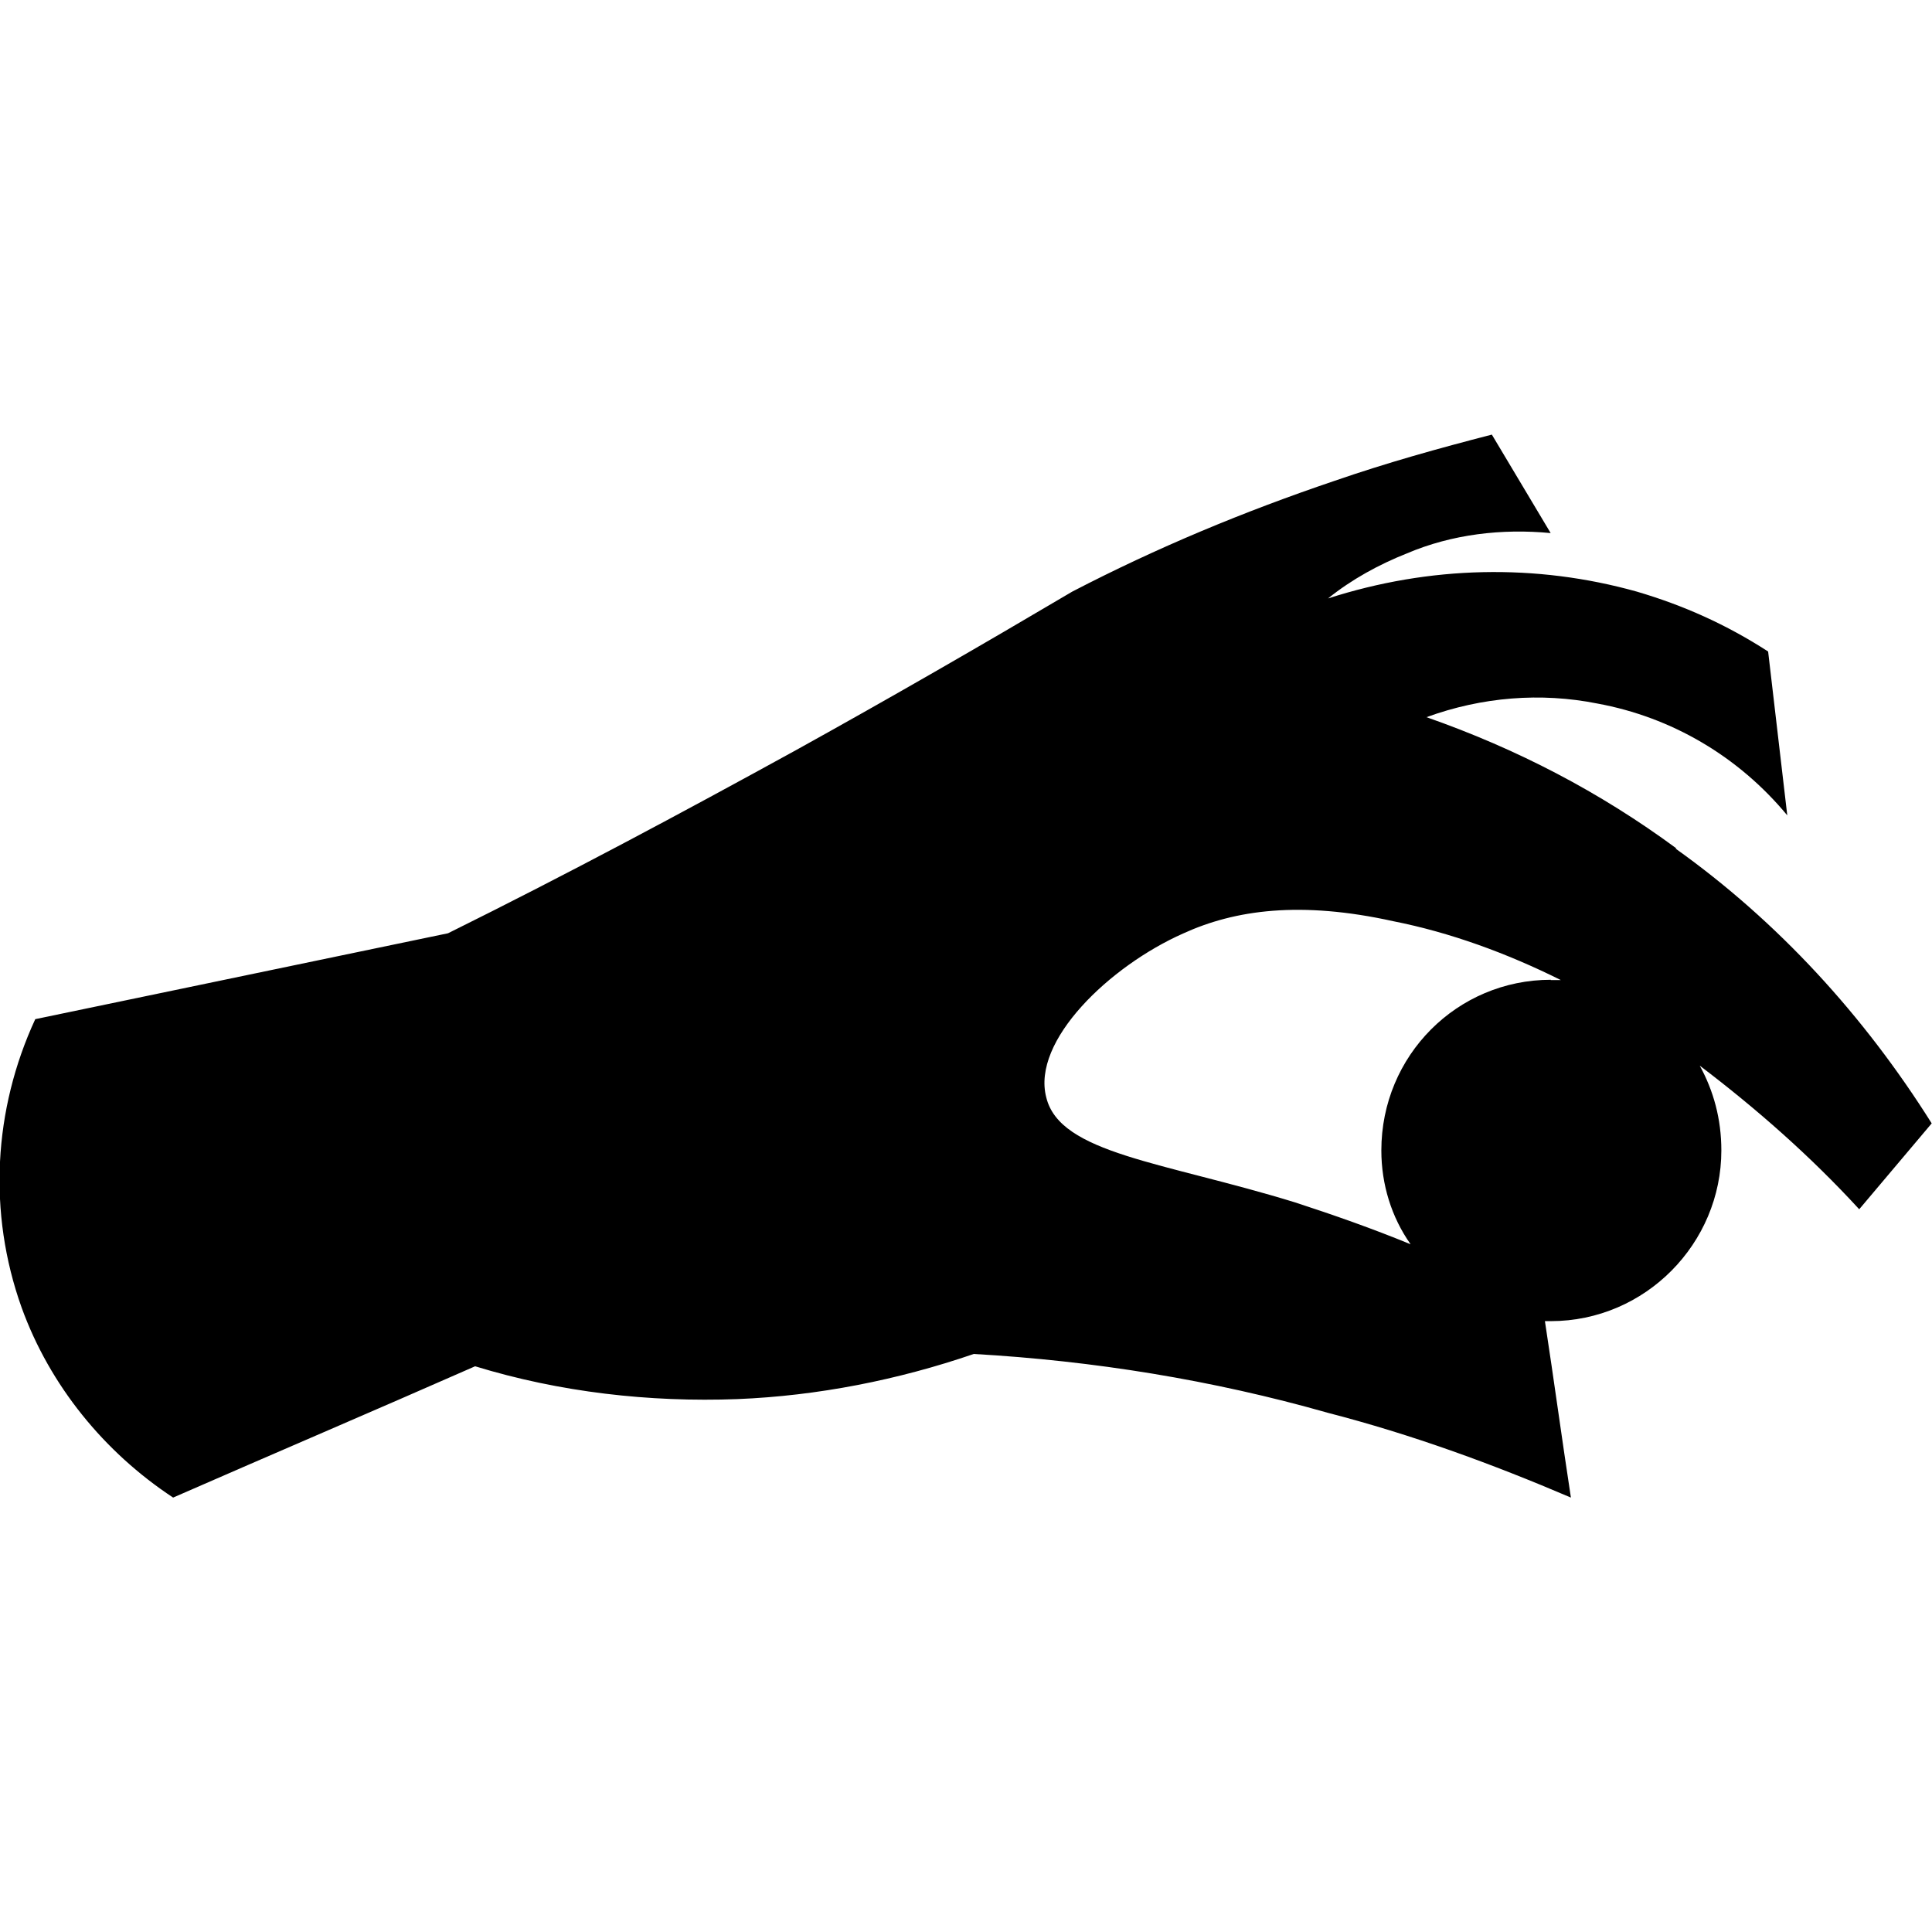
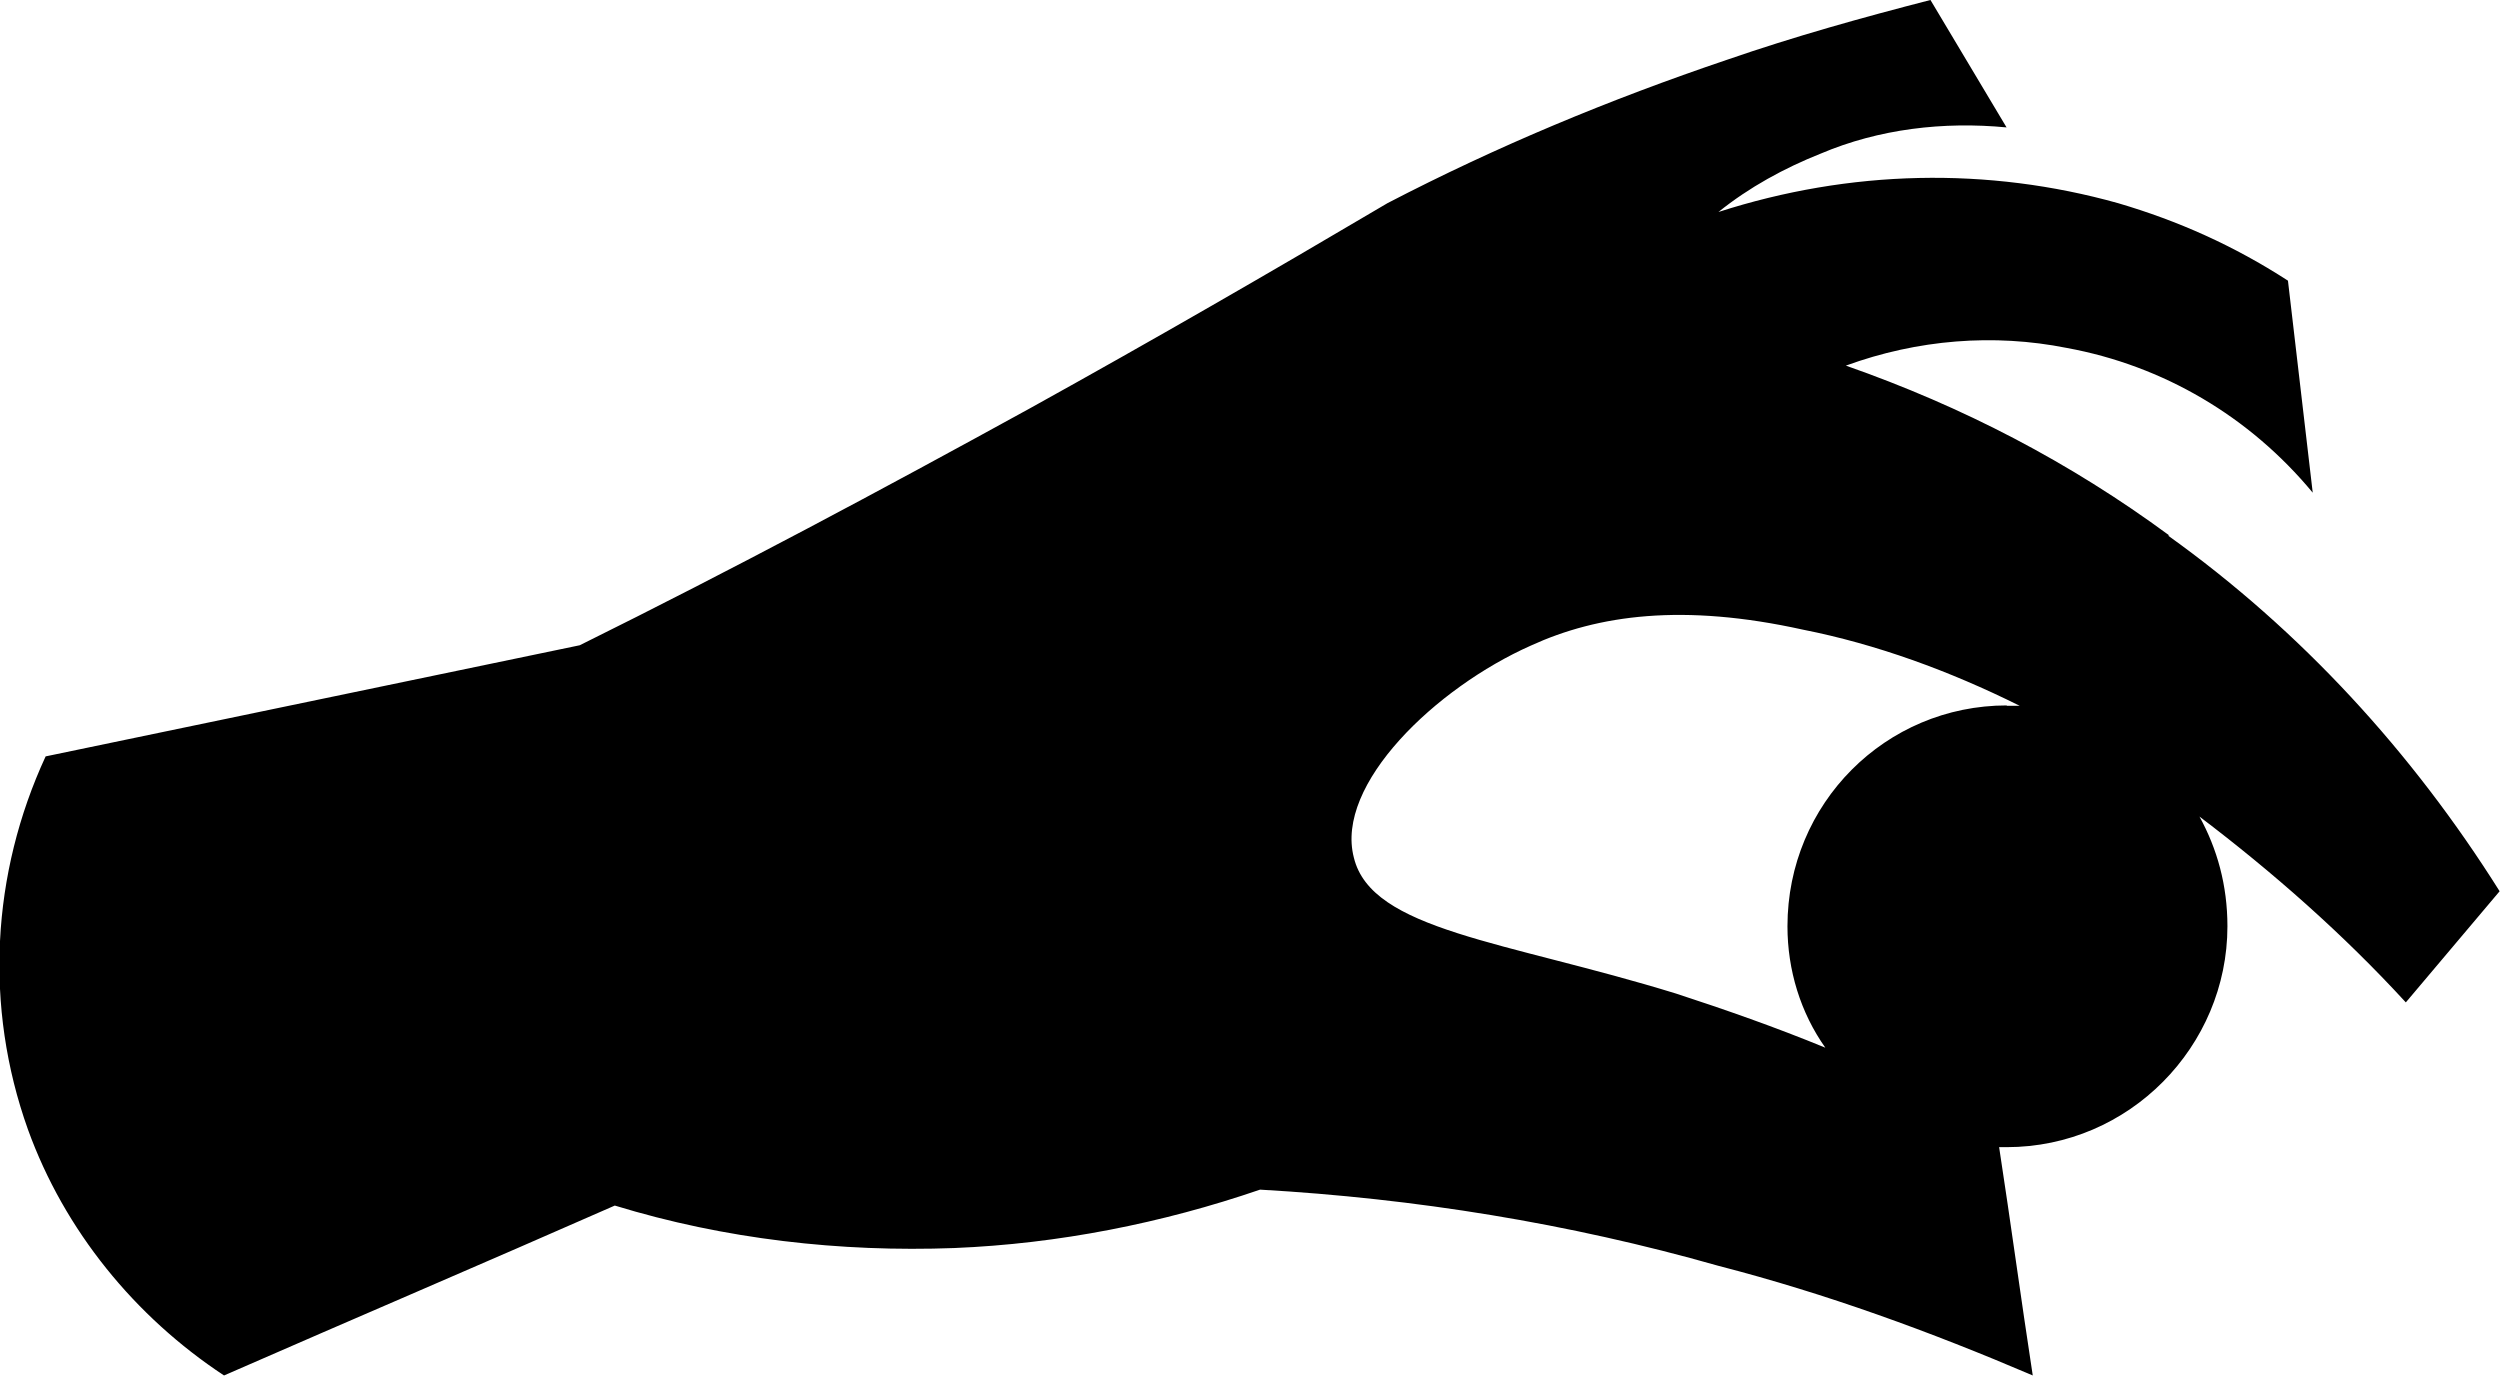
- <svg xmlns="http://www.w3.org/2000/svg" width="800" height="800" viewBox="0 0 7.063 3.886" version="1.1" id="svg1">
+ <svg xmlns="http://www.w3.org/2000/svg" width="800" height="440.145" viewBox="0 0 7.063 2.138" version="1.1" id="svg1">
  <defs id="defs1" />
-   <g id="layer1" transform="translate(-62.17709,-75.14167)">
-     <path id="path124" d="m 68.306,76.655 c -0.281,-0.207 -0.583,-0.364 -0.914,-0.48 0.203,-0.074 0.418,-0.091 0.624,-0.05 0.273,0.05 0.517,0.194 0.695,0.409 l -0.07,-0.599 c -0.153,-0.099 -0.31,-0.169 -0.48,-0.219 -0.368,-0.103 -0.757,-0.095 -1.129,0.025 0.087,-0.07 0.186,-0.124 0.289,-0.165 0.165,-0.07 0.347,-0.091 0.525,-0.074 l -0.215,-0.36 c -0.194,0.05 -0.384,0.103 -0.575,0.169 -0.331,0.112 -0.649,0.244 -0.959,0.405 -0.335,0.198 -0.666,0.389 -1.009,0.579 -0.422,0.232 -0.839,0.455 -1.273,0.67 l -1.509,0.314 c -0.153,0.331 -0.174,0.707 -0.05,1.054 0.103,0.285 0.302,0.529 0.554,0.695 0.368,-0.161 0.736,-0.318 1.104,-0.48 0.31,0.095 0.637,0.132 0.959,0.12 0.294,-0.012 0.587,-0.07 0.864,-0.165 0.438,0.025 0.872,0.095 1.294,0.215 0.306,0.079 0.599,0.186 0.889,0.31 -0.033,-0.215 -0.062,-0.43 -0.095,-0.645 0.008,0 0.017,0 0.021,0 0.347,0 0.624,-0.285 0.624,-0.624 0,-0.116 -0.029,-0.219 -0.079,-0.31 0.207,0.157 0.405,0.331 0.583,0.525 l 0.265,-0.314 C 68.992,77.267 68.678,76.923 68.302,76.655 Z m -0.459,0.48 c -0.343,0 -0.62,0.277 -0.62,0.624 0,0.124 0.037,0.244 0.107,0.343 -0.141,-0.058 -0.281,-0.107 -0.422,-0.153 -0.484,-0.149 -0.86,-0.178 -0.91,-0.384 -0.054,-0.207 0.232,-0.48 0.5,-0.599 0.19,-0.087 0.43,-0.12 0.769,-0.045 0.207,0.041 0.413,0.116 0.612,0.215 -0.012,0 -0.021,0 -0.037,0 z m 0,0" style="fill:#1d1d1b icc-color(sRGB-IEC61966-2, 0.1, 0.113, 0.112, 0.107);fill-opacity:1;fill-rule:nonzero;stroke:none;stroke-width:0.353" aria-label="&lt;" />
+   <g id="layer1" transform="translate(-62.19307,-76.73501)">
+     <path id="path124" d="m 68.322,77.374 c -0.281,-0.207 -0.583,-0.364 -0.914,-0.48 0.203,-0.074 0.418,-0.091 0.624,-0.05 0.273,0.05 0.517,0.194 0.695,0.409 l -0.07,-0.599 c -0.153,-0.099 -0.31,-0.169 -0.48,-0.219 -0.368,-0.103 -0.757,-0.095 -1.129,0.025 0.087,-0.07 0.186,-0.124 0.289,-0.165 0.165,-0.07 0.347,-0.091 0.525,-0.074 l -0.215,-0.36 c -0.194,0.05 -0.384,0.103 -0.575,0.169 -0.331,0.112 -0.649,0.244 -0.959,0.405 -0.335,0.198 -0.666,0.389 -1.009,0.579 -0.422,0.232 -0.839,0.455 -1.273,0.67 l -1.509,0.314 c -0.153,0.331 -0.174,0.707 -0.05,1.054 0.103,0.285 0.302,0.529 0.554,0.695 0.368,-0.161 0.736,-0.318 1.104,-0.48 0.31,0.095 0.637,0.132 0.959,0.12 0.294,-0.012 0.587,-0.07 0.864,-0.165 0.438,0.025 0.872,0.095 1.294,0.215 0.306,0.079 0.599,0.186 0.889,0.31 -0.033,-0.215 -0.062,-0.43 -0.095,-0.645 0.008,0 0.017,0 0.021,0 0.347,0 0.624,-0.285 0.624,-0.624 0,-0.116 -0.029,-0.219 -0.079,-0.31 0.207,0.157 0.405,0.331 0.583,0.525 l 0.265,-0.314 C 69.008,77.986 68.694,77.643 68.318,77.374 Z m -0.459,0.48 c -0.343,0 -0.62,0.277 -0.62,0.624 0,0.124 0.037,0.244 0.107,0.343 -0.141,-0.058 -0.281,-0.107 -0.422,-0.153 -0.484,-0.149 -0.86,-0.178 -0.91,-0.384 -0.054,-0.207 0.232,-0.48 0.5,-0.599 0.19,-0.087 0.43,-0.12 0.769,-0.045 0.207,0.041 0.413,0.116 0.612,0.215 -0.012,0 -0.021,0 -0.037,0 z m 0,0" style="fill:#1d1d1b icc-color(sRGB-IEC61966-2, 0.1, 0.113, 0.112, 0.107);fill-opacity:1;fill-rule:nonzero;stroke:none;stroke-width:0.353" aria-label="&lt;" />
  </g>
</svg>
